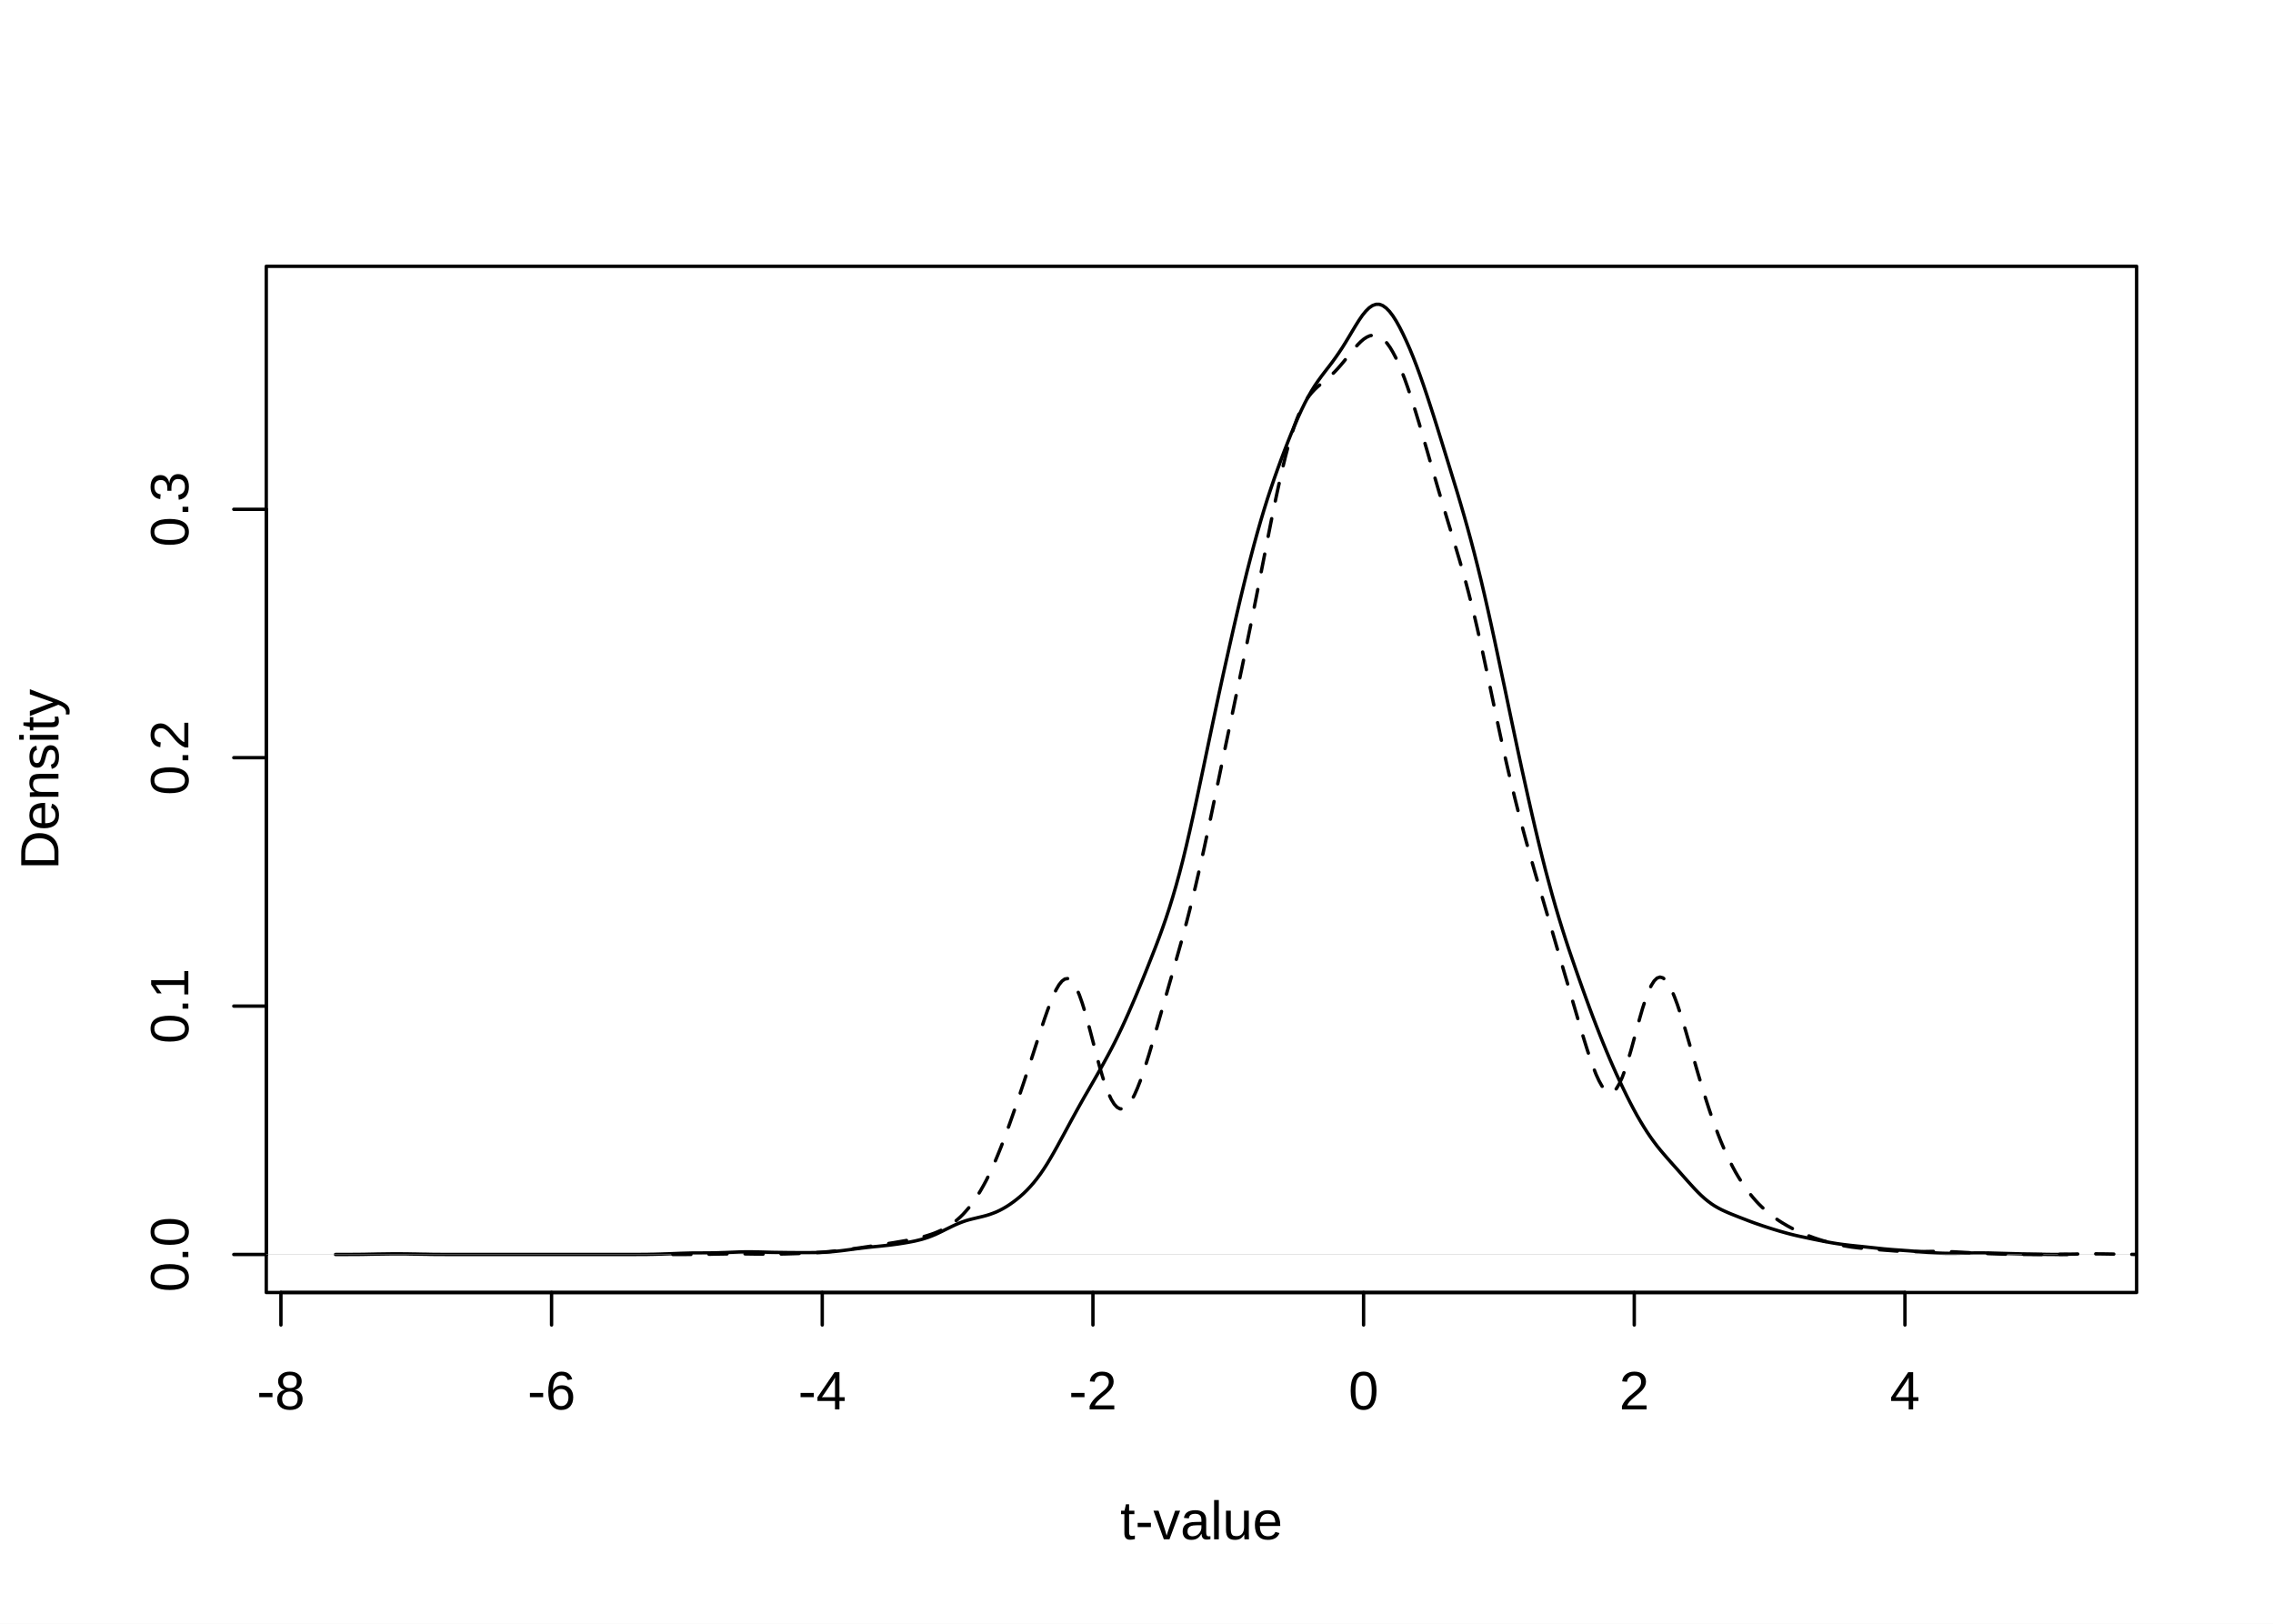
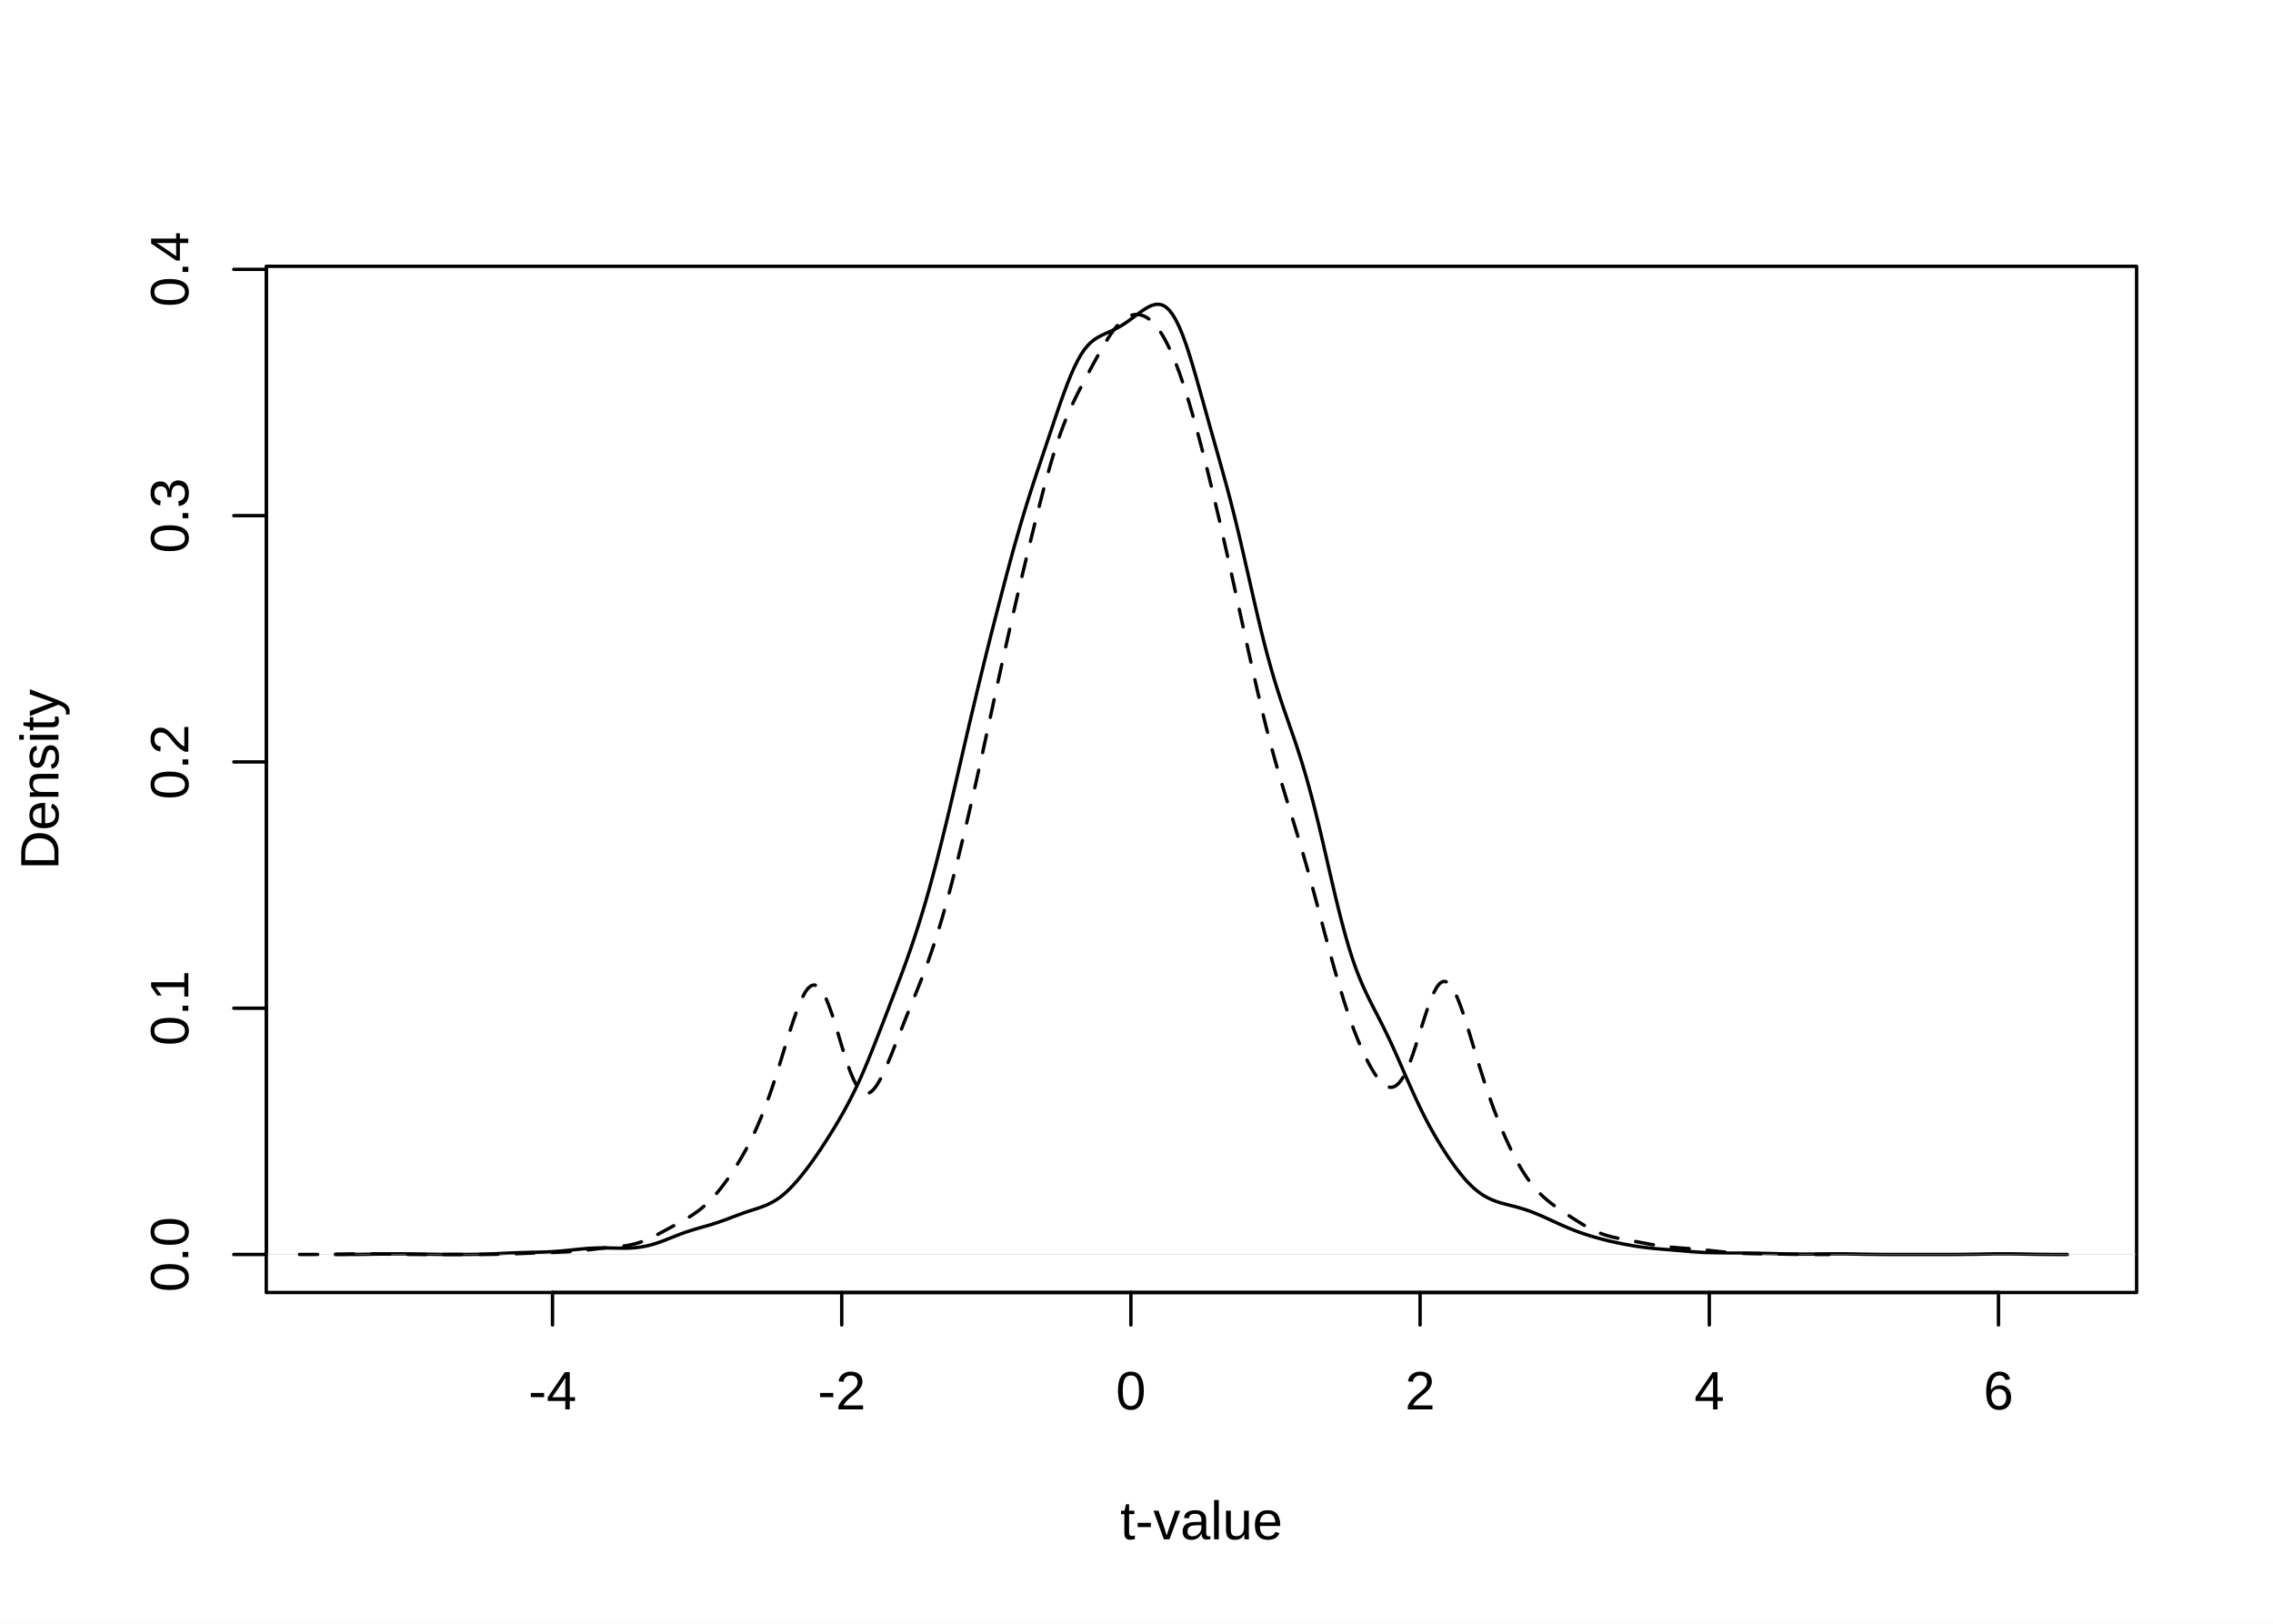
<svg xmlns="http://www.w3.org/2000/svg" viewBox="0 0 504.00 360.00">
  <defs>
    <style type="text/css">
    line, polyline, polygon, path, rect, circle {
      fill: none;
      stroke: #000000;
      stroke-linecap: round;
      stroke-linejoin: round;
      stroke-miterlimit: 10.00;
    }
  </style>
  </defs>
  <rect width="100%" height="100%" style="stroke: none; fill: #FFFFFF;" />
  <defs>
    <clipPath id="cpNTkuMDR8NDczLjc2fDI4Ni41Nnw1OS4wNA==">
      <rect x="59.04" y="59.04" width="414.72" height="227.52" />
    </clipPath>
  </defs>
-   <polyline points="74.40,278.13 75.15,278.13 75.90,278.13 76.65,278.13 77.41,278.12 78.16,278.12 78.91,278.11 79.66,278.11 80.41,278.10 81.16,278.09 81.91,278.07 82.67,278.06 83.42,278.04 84.17,278.03 84.92,278.02 85.67,278.01 86.42,278.00 87.17,277.99 87.93,277.99 88.68,277.99 89.43,278.00 90.18,278.00 90.93,278.02 91.68,278.03 92.44,278.04 93.19,278.06 93.94,278.07 94.69,278.08 95.44,278.10 96.19,278.11 96.94,278.11 97.70,278.12 98.45,278.12 99.20,278.13 99.95,278.13 100.70,278.13 101.45,278.13 102.20,278.13 102.96,278.13 103.71,278.13 104.46,278.13 105.21,278.13 105.96,278.13 106.71,278.13 107.46,278.13 108.22,278.13 108.97,278.13 109.72,278.13 110.47,278.13 111.22,278.13 111.97,278.13 112.72,278.13 113.48,278.13 114.23,278.13 114.98,278.13 115.73,278.13 116.48,278.13 117.23,278.13 117.99,278.13 118.74,278.13 119.49,278.13 120.24,278.13 120.99,278.13 121.74,278.13 122.49,278.13 123.25,278.13 124.00,278.13 124.75,278.13 125.50,278.13 126.25,278.13 127.00,278.13 127.75,278.13 128.51,278.13 129.26,278.13 130.01,278.13 130.76,278.13 131.51,278.13 132.26,278.13 133.01,278.13 133.77,278.13 134.52,278.13 135.27,278.13 136.02,278.13 136.77,278.13 137.52,278.13 138.27,278.13 139.03,278.13 139.78,278.13 140.53,278.13 141.28,278.12 142.03,278.12 142.78,278.11 143.54,278.11 144.29,278.09 145.04,278.08 145.79,278.06 146.54,278.04 147.29,278.01 148.04,277.99 148.80,277.96 149.55,277.93 150.30,277.90 151.05,277.87 151.80,277.85 152.55,277.83 153.30,277.81 154.06,277.80 154.81,277.80 155.56,277.80 156.31,277.79 157.06,277.79 157.81,277.78 158.56,277.77 159.32,277.75 160.07,277.72 160.82,277.70 161.57,277.67 162.32,277.64 163.07,277.61 163.82,277.58 164.58,277.56 165.33,277.55 166.08,277.55 166.83,277.55 167.58,277.57 168.33,277.58 169.08,277.60 169.84,277.62 170.59,277.64 171.34,277.66 172.09,277.67 172.84,277.68 173.59,277.69 174.35,277.70 175.10,277.71 175.85,277.71 176.60,277.72 177.35,277.72 178.10,277.72 178.85,277.72 179.61,277.72 180.36,277.71 181.11,277.70 181.86,277.68 182.61,277.64 183.36,277.60 184.11,277.55 184.87,277.48 185.62,277.40 186.37,277.32 187.12,277.23 187.87,277.13 188.62,277.03 189.37,276.93 190.13,276.83 190.88,276.74 191.63,276.65 192.38,276.56 193.13,276.48 193.88,276.40 194.63,276.33 195.39,276.25 196.14,276.17 196.89,276.09 197.64,276.00 198.39,275.90 199.14,275.80 199.90,275.68 200.65,275.56 201.40,275.43 202.15,275.29 202.90,275.14 203.65,274.96 204.40,274.77 205.16,274.54 205.91,274.29 206.66,274.00 207.41,273.69 208.16,273.34 208.91,272.98 209.66,272.60 210.42,272.23 211.17,271.86 211.92,271.51 212.67,271.19 213.42,270.90 214.17,270.64 214.92,270.42 215.68,270.23 216.43,270.05 217.18,269.87 217.93,269.69 218.68,269.49 219.43,269.26 220.18,268.99 220.94,268.69 221.69,268.34 222.44,267.94 223.19,267.50 223.94,267.01 224.69,266.48 225.45,265.90 226.20,265.28 226.95,264.61 227.70,263.88 228.45,263.08 229.20,262.22 229.95,261.28 230.71,260.26 231.46,259.16 232.21,257.99 232.96,256.74 233.71,255.44 234.46,254.10 235.21,252.72 235.97,251.33 236.72,249.94 237.47,248.55 238.22,247.18 238.97,245.82 239.72,244.48 240.47,243.15 241.23,241.85 241.98,240.54 242.73,239.24 243.48,237.93 244.23,236.60 244.98,235.24 245.73,233.86 246.49,232.43 247.24,230.96 247.99,229.44 248.74,227.87 249.49,226.24 250.24,224.56 250.99,222.83 251.75,221.06 252.50,219.26 253.25,217.43 254.00,215.58 254.75,213.70 255.50,211.80 256.26,209.86 257.01,207.88 257.76,205.82 258.51,203.67 259.26,201.39 260.01,198.97 260.76,196.40 261.52,193.65 262.27,190.74 263.02,187.65 263.77,184.42 264.52,181.05 265.27,177.59 266.02,174.05 266.78,170.46 267.53,166.87 268.28,163.29 269.03,159.73 269.78,156.20 270.53,152.72 271.28,149.27 272.04,145.87 272.79,142.52 273.54,139.21 274.29,135.95 275.04,132.76 275.79,129.64 276.54,126.60 277.30,123.65 278.05,120.80 278.80,118.07 279.55,115.45 280.30,112.95 281.05,110.55 281.81,108.26 282.56,106.06 283.31,103.95 284.06,101.90 284.81,99.91 285.56,97.98 286.31,96.10 287.07,94.29 287.82,92.56 288.57,90.92 289.32,89.38 290.07,87.96 290.82,86.65 291.57,85.45 292.33,84.35 293.08,83.32 293.83,82.34 294.58,81.37 295.33,80.39 296.08,79.36 296.83,78.28 297.59,77.14 298.34,75.94 299.09,74.70 299.84,73.44 300.59,72.19 301.34,71.00 302.09,69.91 302.85,68.98 303.60,68.24 304.35,67.73 305.10,67.47 305.85,67.47 306.60,67.75 307.35,68.29 308.11,69.06 308.86,70.05 309.61,71.23 310.36,72.58 311.11,74.07 311.86,75.68 312.62,77.40 313.37,79.23 314.12,81.17 314.87,83.21 315.62,85.35 316.37,87.57 317.12,89.86 317.88,92.21 318.63,94.59 319.38,97.00 320.13,99.43 320.88,101.86 321.63,104.30 322.38,106.75 323.14,109.23 323.89,111.76 324.64,114.34 325.39,117.00 326.14,119.75 326.89,122.60 327.64,125.56 328.40,128.65 329.15,131.84 329.90,135.14 330.65,138.52 331.40,141.98 332.15,145.50 332.90,149.05 333.66,152.62 334.41,156.21 335.16,159.78 335.91,163.33 336.66,166.86 337.41,170.34 338.17,173.77 338.92,177.14 339.67,180.45 340.42,183.68 341.17,186.82 341.92,189.87 342.67,192.83 343.43,195.67 344.18,198.42 344.93,201.05 345.68,203.58 346.43,206.01 347.18,208.36 347.93,210.64 348.69,212.86 349.44,215.04 350.19,217.18 350.94,219.29 351.69,221.37 352.44,223.42 353.19,225.43 353.95,227.41 354.70,229.33 355.45,231.21 356.20,233.03 356.95,234.81 357.70,236.53 358.45,238.21 359.21,239.84 359.96,241.42 360.71,242.96 361.46,244.45 362.21,245.88 362.96,247.26 363.72,248.57 364.47,249.81 365.22,250.99 365.97,252.10 366.72,253.14 367.47,254.13 368.22,255.06 368.98,255.95 369.73,256.82 370.48,257.67 371.23,258.51 371.98,259.35 372.73,260.20 373.48,261.05 374.24,261.90 374.99,262.73 375.74,263.55 376.49,264.33 377.24,265.06 377.99,265.74 378.74,266.35 379.50,266.91 380.25,267.40 381.00,267.83 381.75,268.22 382.50,268.57 383.25,268.90 384.00,269.21 384.76,269.51 385.51,269.81 386.26,270.10 387.01,270.39 387.76,270.68 388.51,270.96 389.26,271.23 390.02,271.49 390.77,271.75 391.52,272.00 392.27,272.24 393.02,272.48 393.77,272.71 394.53,272.94 395.28,273.15 396.03,273.36 396.78,273.56 397.53,273.75 398.28,273.93 399.03,274.10 399.79,274.26 400.54,274.42 401.29,274.58 402.04,274.74 402.79,274.89 403.54,275.04 404.29,275.19 405.05,275.33 405.80,275.47 406.55,275.60 407.30,275.72 408.05,275.83 408.80,275.93 409.55,276.02 410.31,276.11 411.06,276.19 411.81,276.27 412.56,276.34 413.31,276.42 414.06,276.50 414.81,276.58 415.57,276.66 416.32,276.74 417.07,276.82 417.82,276.90 418.57,276.96 419.32,277.03 420.08,277.09 420.83,277.14 421.58,277.19 422.33,277.25 423.08,277.30 423.83,277.36 424.58,277.42 425.34,277.48 426.09,277.55 426.84,277.61 427.59,277.68 428.34,277.73 429.09,277.78 429.84,277.82 430.60,277.85 431.35,277.87 432.10,277.88 432.85,277.88 433.60,277.87 434.35,277.86 435.10,277.84 435.86,277.83 436.61,277.81 437.36,277.80 438.11,277.79 438.86,277.79 439.61,277.79 440.36,277.80 441.12,277.81 441.87,277.83 442.62,277.85 443.37,277.87 444.12,277.89 444.87,277.91 445.63,277.93 446.38,277.95 447.13,277.97 447.88,277.99 448.63,278.02 449.38,278.04 450.13,278.05 450.89,278.07 451.64,278.08 452.39,278.10 453.14,278.10 453.89,278.11 454.64,278.12 455.39,278.12 456.15,278.13 456.90,278.13 457.65,278.13 458.40,278.13 " style="stroke-width: 0.75;" clip-path="url(#cpNTkuMDR8NDczLjc2fDI4Ni41Nnw1OS4wNA==)" />
+   <polyline points="74.40,278.13 75.15,278.13 75.90,278.13 76.65,278.13 77.41,278.12 78.16,278.12 78.91,278.11 79.66,278.11 80.41,278.10 81.16,278.09 81.91,278.08 82.67,278.06 83.42,278.05 84.17,278.04 84.92,278.02 85.67,278.01 86.42,278.00 87.17,277.99 87.93,277.99 88.68,277.99 89.43,277.99 90.18,277.99 90.93,278.00 91.68,278.02 92.44,278.03 93.19,278.04 93.94,278.06 94.69,278.07 95.44,278.08 96.19,278.09 96.94,278.10 97.70,278.11 98.45,278.12 99.20,278.12 99.95,278.12 100.70,278.13 101.45,278.13 102.20,278.12 102.96,278.12 103.71,278.12 104.46,278.11 105.21,278.10 105.96,278.09 106.71,278.07 107.46,278.05 108.22,278.03 108.97,278.00 109.72,277.97 110.47,277.93 111.22,277.90 111.97,277.86 112.72,277.83 113.48,277.79 114.23,277.76 114.98,277.73 115.73,277.71 116.48,277.69 117.23,277.67 117.99,277.65 118.74,277.64 119.49,277.62 120.24,277.60 120.99,277.57 121.74,277.54 122.49,277.50 123.25,277.45 124.00,277.39 124.75,277.33 125.50,277.26 126.25,277.18 127.00,277.10 127.75,277.02 128.51,276.95 129.26,276.88 130.01,276.81 130.76,276.76 131.51,276.72 132.26,276.69 133.01,276.68 133.77,276.67 134.52,276.68 135.27,276.69 136.02,276.71 136.77,276.72 137.52,276.73 138.27,276.74 139.03,276.73 139.78,276.70 140.53,276.65 141.28,276.58 142.03,276.48 142.78,276.36 143.54,276.20 144.29,276.01 145.04,275.80 145.79,275.56 146.54,275.30 147.29,275.02 148.04,274.72 148.80,274.42 149.55,274.12 150.30,273.83 151.05,273.54 151.80,273.27 152.55,273.02 153.30,272.77 154.06,272.55 154.81,272.32 155.56,272.11 156.31,271.90 157.06,271.68 157.81,271.46 158.56,271.22 159.32,270.97 160.07,270.71 160.82,270.44 161.57,270.16 162.32,269.87 163.07,269.59 163.82,269.31 164.58,269.03 165.33,268.77 166.08,268.52 166.83,268.28 167.58,268.04 168.33,267.79 169.08,267.52 169.84,267.22 170.59,266.88 171.34,266.49 172.09,266.04 172.84,265.53 173.59,264.95 174.35,264.29 175.10,263.57 175.85,262.79 176.60,261.96 177.35,261.08 178.10,260.15 178.85,259.18 179.61,258.17 180.36,257.13 181.11,256.05 181.86,254.95 182.61,253.81 183.36,252.65 184.11,251.46 184.87,250.24 185.62,248.99 186.37,247.71 187.12,246.39 187.87,245.01 188.62,243.58 189.37,242.08 190.13,240.51 190.88,238.87 191.63,237.14 192.38,235.35 193.13,233.51 193.88,231.63 194.63,229.71 195.39,227.77 196.14,225.83 196.89,223.88 197.64,221.92 198.39,219.97 199.14,217.99 199.90,215.99 200.65,213.96 201.40,211.86 202.15,209.70 202.90,207.46 203.65,205.14 204.40,202.72 205.16,200.20 205.91,197.58 206.66,194.86 207.41,192.04 208.16,189.13 208.91,186.14 209.66,183.07 210.42,179.94 211.17,176.76 211.92,173.55 212.67,170.31 213.42,167.06 214.17,163.82 214.92,160.59 215.68,157.40 216.43,154.24 217.18,151.12 217.93,148.04 218.68,145.00 219.43,142.00 220.18,139.03 220.94,136.09 221.69,133.18 222.44,130.30 223.19,127.45 223.94,124.65 224.69,121.90 225.45,119.22 226.20,116.62 226.95,114.09 227.70,111.64 228.45,109.26 229.20,106.94 229.95,104.66 230.71,102.41 231.46,100.17 232.21,97.94 232.96,95.70 233.71,93.46 234.46,91.25 235.21,89.07 235.97,86.97 236.72,84.97 237.47,83.11 238.22,81.41 238.97,79.90 239.72,78.58 240.47,77.47 241.23,76.56 241.98,75.83 242.73,75.24 243.48,74.77 244.23,74.37 244.98,74.01 245.73,73.68 246.49,73.34 247.24,72.97 247.99,72.58 248.74,72.14 249.49,71.66 250.24,71.14 250.99,70.59 251.75,70.03 252.50,69.46 253.25,68.92 254.00,68.43 254.75,68.00 255.50,67.68 256.26,67.49 257.01,67.47 257.76,67.64 258.51,68.07 259.26,68.76 260.01,69.74 260.76,71.01 261.52,72.56 262.27,74.39 263.02,76.46 263.77,78.75 264.52,81.21 265.27,83.79 266.02,86.46 266.78,89.15 267.53,91.85 268.28,94.54 269.03,97.20 269.78,99.86 270.53,102.52 271.28,105.21 272.04,107.97 272.79,110.80 273.54,113.74 274.29,116.78 275.04,119.93 275.79,123.17 276.54,126.47 277.30,129.78 278.05,133.08 278.80,136.32 279.55,139.46 280.30,142.49 281.05,145.36 281.81,148.09 282.56,150.66 283.31,153.08 284.06,155.38 284.81,157.59 285.56,159.75 286.31,161.91 287.07,164.10 287.82,166.36 288.57,168.71 289.32,171.19 290.07,173.81 290.82,176.58 291.57,179.49 292.33,182.55 293.08,185.71 293.83,188.94 294.58,192.20 295.33,195.44 296.08,198.63 296.83,201.72 297.59,204.67 298.34,207.45 299.09,210.04 299.84,212.42 300.59,214.58 301.34,216.54 302.09,218.33 302.85,219.99 303.60,221.55 304.35,223.04 305.10,224.49 305.85,225.95 306.60,227.43 307.35,228.95 308.11,230.52 308.86,232.15 309.61,233.82 310.36,235.52 311.11,237.24 311.86,238.96 312.62,240.66 313.37,242.34 314.12,243.97 314.87,245.55 315.62,247.07 316.37,248.54 317.12,249.94 317.88,251.29 318.63,252.58 319.38,253.82 320.13,255.02 320.88,256.17 321.63,257.27 322.38,258.33 323.14,259.34 323.89,260.30 324.64,261.20 325.39,262.04 326.14,262.80 326.89,263.50 327.64,264.12 328.40,264.68 329.15,265.16 329.90,265.57 330.65,265.93 331.40,266.23 332.15,266.50 332.90,266.73 333.66,266.93 334.41,267.13 335.16,267.32 335.91,267.51 336.66,267.72 337.41,267.94 338.17,268.17 338.92,268.43 339.67,268.70 340.42,269.00 341.17,269.31 341.92,269.63 342.67,269.97 343.43,270.31 344.18,270.66 344.93,271.00 345.68,271.35 346.43,271.68 347.18,272.01 347.93,272.33 348.69,272.63 349.44,272.92 350.19,273.20 350.94,273.46 351.69,273.71 352.44,273.95 353.19,274.18 353.95,274.39 354.70,274.60 355.45,274.80 356.20,274.99 356.95,275.17 357.70,275.34 358.45,275.50 359.21,275.66 359.96,275.81 360.71,275.95 361.46,276.08 362.21,276.21 362.96,276.33 363.72,276.44 364.47,276.54 365.22,276.63 365.97,276.72 366.72,276.80 367.47,276.87 368.22,276.93 368.98,276.99 369.73,277.05 370.48,277.11 371.23,277.17 371.98,277.23 372.73,277.30 373.48,277.36 374.24,277.43 374.99,277.49 375.74,277.55 376.49,277.60 377.24,277.65 377.99,277.70 378.74,277.73 379.50,277.76 380.25,277.78 381.00,277.80 381.75,277.81 382.50,277.82 383.25,277.83 384.00,277.83 384.76,277.83 385.51,277.83 386.26,277.84 387.01,277.84 387.76,277.84 388.51,277.85 389.26,277.86 390.02,277.87 390.77,277.88 391.52,277.90 392.27,277.91 393.02,277.93 393.77,277.95 394.53,277.97 395.28,277.99 396.03,278.01 396.78,278.03 397.53,278.04 398.28,278.05 399.03,278.05 399.79,278.05 400.54,278.05 401.29,278.05 402.04,278.04 402.79,278.03 403.54,278.02 404.29,278.01 405.05,278.00 405.80,277.99 406.55,277.99 407.30,277.99 408.05,277.99 408.80,277.99 409.55,278.00 410.31,278.02 411.06,278.03 411.81,278.04 412.56,278.06 413.31,278.07 414.06,278.08 414.81,278.09 415.57,278.10 416.32,278.11 417.07,278.12 417.82,278.12 418.57,278.13 419.32,278.13 420.08,278.13 420.83,278.13 421.58,278.13 422.33,278.13 423.08,278.13 423.83,278.13 424.58,278.13 425.34,278.13 426.09,278.13 426.84,278.13 427.59,278.13 428.34,278.13 429.09,278.13 429.84,278.13 430.60,278.13 431.35,278.13 432.10,278.13 432.85,278.13 433.60,278.12 434.35,278.12 435.10,278.11 435.86,278.10 436.61,278.09 437.36,278.08 438.11,278.07 438.86,278.06 439.61,278.04 440.36,278.03 441.12,278.02 441.87,278.00 442.62,277.99 443.37,277.99 444.12,277.99 444.87,277.99 445.63,277.99 446.38,278.00 447.13,278.01 447.88,278.02 448.63,278.04 449.38,278.05 450.13,278.06 450.89,278.08 451.64,278.09 452.39,278.10 453.14,278.11 453.89,278.11 454.64,278.12 455.39,278.12 456.15,278.13 456.90,278.13 457.65,278.13 458.40,278.13 " style="stroke-width: 0.75;" clip-path="url(#cpNTkuMDR8NDczLjc2fDI4Ni41Nnw1OS4wNA==)" />
  <defs>
    <clipPath id="cpMC4wMHw1MDQuMDB8MzYwLjAwfDAuMDA=">
      <rect x="0.00" y="0.00" width="504.00" height="360.00" />
    </clipPath>
  </defs>
-   <line x1="62.29" y1="286.56" x2="422.39" y2="286.56" style="stroke-width: 0.75;" clip-path="url(#cpMC4wMHw1MDQuMDB8MzYwLjAwfDAuMDA=)" />
-   <line x1="62.29" y1="286.56" x2="62.29" y2="293.76" style="stroke-width: 0.75;" clip-path="url(#cpMC4wMHw1MDQuMDB8MzYwLjAwfDAuMDA=)" />
-   <line x1="122.30" y1="286.56" x2="122.30" y2="293.76" style="stroke-width: 0.75;" clip-path="url(#cpMC4wMHw1MDQuMDB8MzYwLjAwfDAuMDA=)" />
-   <line x1="182.32" y1="286.56" x2="182.32" y2="293.76" style="stroke-width: 0.75;" clip-path="url(#cpMC4wMHw1MDQuMDB8MzYwLjAwfDAuMDA=)" />
-   <line x1="242.34" y1="286.56" x2="242.34" y2="293.76" style="stroke-width: 0.75;" clip-path="url(#cpMC4wMHw1MDQuMDB8MzYwLjAwfDAuMDA=)" />
-   <line x1="302.35" y1="286.56" x2="302.35" y2="293.76" style="stroke-width: 0.75;" clip-path="url(#cpMC4wMHw1MDQuMDB8MzYwLjAwfDAuMDA=)" />
-   <line x1="362.37" y1="286.56" x2="362.37" y2="293.76" style="stroke-width: 0.75;" clip-path="url(#cpMC4wMHw1MDQuMDB8MzYwLjAwfDAuMDA=)" />
-   <line x1="422.39" y1="286.56" x2="422.39" y2="293.76" style="stroke-width: 0.75;" clip-path="url(#cpMC4wMHw1MDQuMDB8MzYwLjAwfDAuMDA=)" />
+   <line x1="122.51" y1="286.56" x2="443.13" y2="286.56" style="stroke-width: 0.75;" clip-path="url(#cpMC4wMHw1MDQuMDB8MzYwLjAwfDAuMDA=)" />
+   <line x1="122.51" y1="286.56" x2="122.51" y2="293.76" style="stroke-width: 0.75;" clip-path="url(#cpMC4wMHw1MDQuMDB8MzYwLjAwfDAuMDA=)" />
+   <line x1="186.64" y1="286.56" x2="186.64" y2="293.76" style="stroke-width: 0.75;" clip-path="url(#cpMC4wMHw1MDQuMDB8MzYwLjAwfDAuMDA=)" />
+   <line x1="250.76" y1="286.56" x2="250.76" y2="293.76" style="stroke-width: 0.75;" clip-path="url(#cpMC4wMHw1MDQuMDB8MzYwLjAwfDAuMDA=)" />
+   <line x1="314.88" y1="286.56" x2="314.88" y2="293.76" style="stroke-width: 0.75;" clip-path="url(#cpMC4wMHw1MDQuMDB8MzYwLjAwfDAuMDA=)" />
+   <line x1="379.01" y1="286.56" x2="379.01" y2="293.76" style="stroke-width: 0.75;" clip-path="url(#cpMC4wMHw1MDQuMDB8MzYwLjAwfDAuMDA=)" />
+   <line x1="443.13" y1="286.56" x2="443.13" y2="293.76" style="stroke-width: 0.75;" clip-path="url(#cpMC4wMHw1MDQuMDB8MzYwLjAwfDAuMDA=)" />
  <g clip-path="url(#cpMC4wMHw1MDQuMDB8MzYwLjAwfDAuMDA=)">
-     <text x="56.95" y="312.48" style="font-size: 12.00px; font-family: Arial;" textLength="10.67px" lengthAdjust="spacingAndGlyphs">-8</text>
+     <text x="117.18" y="312.48" style="font-size: 12.00px; font-family: Arial;" textLength="10.67px" lengthAdjust="spacingAndGlyphs">-4</text>
  </g>
  <g clip-path="url(#cpMC4wMHw1MDQuMDB8MzYwLjAwfDAuMDA=)">
-     <text x="116.97" y="312.48" style="font-size: 12.00px; font-family: Arial;" textLength="10.67px" lengthAdjust="spacingAndGlyphs">-6</text>
+     <text x="181.30" y="312.48" style="font-size: 12.00px; font-family: Arial;" textLength="10.67px" lengthAdjust="spacingAndGlyphs">-2</text>
  </g>
  <g clip-path="url(#cpMC4wMHw1MDQuMDB8MzYwLjAwfDAuMDA=)">
-     <text x="176.98" y="312.48" style="font-size: 12.00px; font-family: Arial;" textLength="10.67px" lengthAdjust="spacingAndGlyphs">-4</text>
+     <text x="247.42" y="312.48" style="font-size: 12.00px; font-family: Arial;" textLength="6.67px" lengthAdjust="spacingAndGlyphs">0</text>
  </g>
  <g clip-path="url(#cpMC4wMHw1MDQuMDB8MzYwLjAwfDAuMDA=)">
-     <text x="237.00" y="312.48" style="font-size: 12.00px; font-family: Arial;" textLength="10.67px" lengthAdjust="spacingAndGlyphs">-2</text>
+     <text x="311.55" y="312.48" style="font-size: 12.00px; font-family: Arial;" textLength="6.67px" lengthAdjust="spacingAndGlyphs">2</text>
  </g>
  <g clip-path="url(#cpMC4wMHw1MDQuMDB8MzYwLjAwfDAuMDA=)">
-     <text x="299.02" y="312.48" style="font-size: 12.00px; font-family: Arial;" textLength="6.67px" lengthAdjust="spacingAndGlyphs">0</text>
+     <text x="375.67" y="312.48" style="font-size: 12.00px; font-family: Arial;" textLength="6.67px" lengthAdjust="spacingAndGlyphs">4</text>
  </g>
  <g clip-path="url(#cpMC4wMHw1MDQuMDB8MzYwLjAwfDAuMDA=)">
-     <text x="359.03" y="312.48" style="font-size: 12.00px; font-family: Arial;" textLength="6.67px" lengthAdjust="spacingAndGlyphs">2</text>
+     <text x="439.79" y="312.48" style="font-size: 12.00px; font-family: Arial;" textLength="6.67px" lengthAdjust="spacingAndGlyphs">6</text>
  </g>
-   <g clip-path="url(#cpMC4wMHw1MDQuMDB8MzYwLjAwfDAuMDA=)">
-     <text x="419.05" y="312.48" style="font-size: 12.00px; font-family: Arial;" textLength="6.67px" lengthAdjust="spacingAndGlyphs">4</text>
-   </g>
-   <line x1="59.04" y1="278.13" x2="59.04" y2="112.92" style="stroke-width: 0.75;" clip-path="url(#cpMC4wMHw1MDQuMDB8MzYwLjAwfDAuMDA=)" />
+   <line x1="59.04" y1="278.13" x2="59.04" y2="59.72" style="stroke-width: 0.75;" clip-path="url(#cpMC4wMHw1MDQuMDB8MzYwLjAwfDAuMDA=)" />
  <line x1="59.04" y1="278.13" x2="51.84" y2="278.13" style="stroke-width: 0.75;" clip-path="url(#cpMC4wMHw1MDQuMDB8MzYwLjAwfDAuMDA=)" />
-   <line x1="59.04" y1="223.06" x2="51.84" y2="223.06" style="stroke-width: 0.75;" clip-path="url(#cpMC4wMHw1MDQuMDB8MzYwLjAwfDAuMDA=)" />
-   <line x1="59.04" y1="167.99" x2="51.84" y2="167.99" style="stroke-width: 0.75;" clip-path="url(#cpMC4wMHw1MDQuMDB8MzYwLjAwfDAuMDA=)" />
-   <line x1="59.04" y1="112.92" x2="51.84" y2="112.92" style="stroke-width: 0.75;" clip-path="url(#cpMC4wMHw1MDQuMDB8MzYwLjAwfDAuMDA=)" />
+   <line x1="59.04" y1="223.53" x2="51.84" y2="223.53" style="stroke-width: 0.75;" clip-path="url(#cpMC4wMHw1MDQuMDB8MzYwLjAwfDAuMDA=)" />
+   <line x1="59.04" y1="168.93" x2="51.84" y2="168.93" style="stroke-width: 0.75;" clip-path="url(#cpMC4wMHw1MDQuMDB8MzYwLjAwfDAuMDA=)" />
+   <line x1="59.04" y1="114.32" x2="51.84" y2="114.32" style="stroke-width: 0.75;" clip-path="url(#cpMC4wMHw1MDQuMDB8MzYwLjAwfDAuMDA=)" />
+   <line x1="59.04" y1="59.72" x2="51.84" y2="59.72" style="stroke-width: 0.75;" clip-path="url(#cpMC4wMHw1MDQuMDB8MzYwLjAwfDAuMDA=)" />
  <g clip-path="url(#cpMC4wMHw1MDQuMDB8MzYwLjAwfDAuMDA=)">
    <text transform="translate(41.76,286.47) rotate(-90)" style="font-size: 12.00px; font-family: Arial;" textLength="16.68px" lengthAdjust="spacingAndGlyphs">0.0</text>
  </g>
  <g clip-path="url(#cpMC4wMHw1MDQuMDB8MzYwLjAwfDAuMDA=)">
-     <text transform="translate(41.76,231.40) rotate(-90)" style="font-size: 12.00px; font-family: Arial;" textLength="16.68px" lengthAdjust="spacingAndGlyphs">0.1</text>
+     <text transform="translate(41.76,231.87) rotate(-90)" style="font-size: 12.00px; font-family: Arial;" textLength="16.68px" lengthAdjust="spacingAndGlyphs">0.1</text>
  </g>
  <g clip-path="url(#cpMC4wMHw1MDQuMDB8MzYwLjAwfDAuMDA=)">
-     <text transform="translate(41.76,176.33) rotate(-90)" style="font-size: 12.00px; font-family: Arial;" textLength="16.68px" lengthAdjust="spacingAndGlyphs">0.2</text>
+     <text transform="translate(41.76,177.27) rotate(-90)" style="font-size: 12.00px; font-family: Arial;" textLength="16.68px" lengthAdjust="spacingAndGlyphs">0.2</text>
  </g>
  <g clip-path="url(#cpMC4wMHw1MDQuMDB8MzYwLjAwfDAuMDA=)">
-     <text transform="translate(41.76,121.26) rotate(-90)" style="font-size: 12.00px; font-family: Arial;" textLength="16.68px" lengthAdjust="spacingAndGlyphs">0.3</text>
+     <text transform="translate(41.76,122.66) rotate(-90)" style="font-size: 12.00px; font-family: Arial;" textLength="16.68px" lengthAdjust="spacingAndGlyphs">0.3</text>
+   </g>
+   <g clip-path="url(#cpMC4wMHw1MDQuMDB8MzYwLjAwfDAuMDA=)">
+     <text transform="translate(41.76,68.06) rotate(-90)" style="font-size: 12.00px; font-family: Arial;" textLength="16.68px" lengthAdjust="spacingAndGlyphs">0.4</text>
  </g>
  <polyline points="59.04,286.56 473.76,286.56 473.76,59.04 59.04,59.04 59.04,286.56 " style="stroke-width: 0.75;" clip-path="url(#cpMC4wMHw1MDQuMDB8MzYwLjAwfDAuMDA=)" />
  <g clip-path="url(#cpMC4wMHw1MDQuMDB8MzYwLjAwfDAuMDA=)">
    <text x="248.39" y="341.28" style="font-size: 12.00px; font-family: Arial;" textLength="36.02px" lengthAdjust="spacingAndGlyphs">t-value</text>
  </g>
  <g clip-path="url(#cpMC4wMHw1MDQuMDB8MzYwLjAwfDAuMDA=)">
    <text transform="translate(12.96,192.81) rotate(-90)" style="font-size: 12.00px; font-family: Arial;" textLength="40.01px" lengthAdjust="spacingAndGlyphs">Density</text>
  </g>
  <defs>
    <clipPath id="cpNTkuMDR8NDczLjc2fDI4Ni41Nnw1OS4wNA==">
      <rect x="59.04" y="59.04" width="414.72" height="227.52" />
    </clipPath>
  </defs>
  <line x1="59.04" y1="278.13" x2="473.76" y2="278.13" style="stroke-width: 0.075; stroke: #BEBEBE;" clip-path="url(#cpNTkuMDR8NDczLjc2fDI4Ni41Nnw1OS4wNA==)" />
-   <polyline points="149.20,278.13 149.85,278.13 150.49,278.13 151.14,278.13 151.78,278.13 152.42,278.12 153.07,278.12 153.71,278.12 154.35,278.11 155.00,278.10 155.64,278.10 156.29,278.09 156.93,278.08 157.57,278.07 158.22,278.05 158.86,278.04 159.50,278.03 160.15,278.02 160.79,278.01 161.44,278.00 162.08,278.00 162.72,277.99 163.37,277.99 164.01,277.99 164.65,278.00 165.30,278.00 165.94,278.01 166.59,278.02 167.23,278.03 167.87,278.03 168.52,278.04 169.16,278.05 169.80,278.05 170.45,278.05 171.09,278.05 171.74,278.04 172.38,278.04 173.02,278.03 173.67,278.01 174.31,278.00 174.95,277.98 175.60,277.96 176.24,277.94 176.88,277.92 177.53,277.89 178.17,277.87 178.82,277.84 179.46,277.81 180.10,277.77 180.75,277.73 181.39,277.69 182.03,277.65 182.68,277.60 183.32,277.54 183.97,277.48 184.61,277.42 185.25,277.35 185.90,277.28 186.54,277.20 187.18,277.12 187.83,277.04 188.47,276.96 189.12,276.87 189.76,276.78 190.40,276.69 191.05,276.60 191.69,276.50 192.33,276.41 192.98,276.31 193.62,276.22 194.27,276.12 194.91,276.02 195.55,275.92 196.20,275.82 196.84,275.72 197.48,275.62 198.13,275.52 198.77,275.41 199.42,275.30 200.06,275.19 200.70,275.08 201.35,274.96 201.99,274.83 202.63,274.70 203.28,274.55 203.92,274.40 204.57,274.24 205.21,274.06 205.85,273.86 206.50,273.65 207.14,273.42 207.78,273.16 208.43,272.88 209.07,272.57 209.72,272.22 210.36,271.83 211.00,271.40 211.65,270.92 212.29,270.40 212.93,269.82 213.58,269.18 214.22,268.47 214.87,267.71 215.51,266.87 216.15,265.97 216.80,265.00 217.44,263.95 218.08,262.82 218.73,261.62 219.37,260.32 220.02,258.94 220.66,257.48 221.30,255.94 221.95,254.33 222.59,252.65 223.23,250.92 223.88,249.13 224.52,247.31 225.17,245.45 225.81,243.56 226.45,241.64 227.10,239.71 227.74,237.75 228.38,235.78 229.03,233.79 229.67,231.80 230.32,229.81 230.96,227.84 231.60,225.92 232.25,224.07 232.89,222.35 233.53,220.79 234.18,219.43 234.82,218.33 235.47,217.53 236.11,217.06 236.75,216.96 237.40,217.26 238.04,217.95 238.68,219.09 239.33,220.59 239.97,222.41 240.62,224.50 241.26,226.79 241.90,229.21 242.55,231.70 243.19,234.16 243.83,236.53 244.48,238.74 245.12,240.69 245.77,242.38 246.41,243.75 247.05,244.79 247.70,245.49 248.34,245.84 248.98,245.85 249.63,245.52 250.27,244.89 250.92,243.94 251.56,242.72 252.20,241.27 252.85,239.61 253.49,237.79 254.13,235.83 254.78,233.76 255.42,231.61 256.07,229.41 256.71,227.17 257.35,224.92 258.00,222.67 258.64,220.42 259.28,218.17 259.93,215.92 260.57,213.66 261.21,211.38 261.86,209.07 262.50,206.71 263.15,204.28 263.79,201.78 264.43,199.19 265.08,196.52 265.72,193.76 266.36,190.93 267.01,188.01 267.65,185.03 268.30,182.00 268.94,178.93 269.58,175.84 270.23,172.73 270.87,169.62 271.51,166.52 272.16,163.43 272.80,160.35 273.45,157.28 274.09,154.21 274.73,151.14 275.38,148.06 276.02,144.95 276.66,141.81 277.31,138.64 277.95,135.43 278.60,132.18 279.24,128.91 279.88,125.62 280.53,122.33 281.17,119.05 281.81,115.81 282.46,112.63 283.10,109.56 283.75,106.61 284.39,103.81 285.03,101.19 285.68,98.76 286.32,96.55 286.96,94.56 287.61,92.79 288.25,91.25 288.90,89.94 289.54,88.83 290.18,87.89 290.83,87.09 291.47,86.40 292.11,85.79 292.76,85.24 293.40,84.71 294.05,84.18 294.69,83.63 295.33,83.04 295.98,82.40 296.62,81.72 297.26,80.99 297.91,80.22 298.55,79.43 299.20,78.62 299.84,77.83 300.48,77.06 301.13,76.35 301.77,75.71 302.41,75.17 303.06,74.75 303.70,74.46 304.35,74.32 304.99,74.33 305.63,74.51 306.28,74.86 306.92,75.39 307.56,76.11 308.21,77.01 308.85,78.09 309.50,79.32 310.14,80.72 310.78,82.25 311.43,83.92 312.07,85.71 312.71,87.60 313.36,89.59 314.00,91.66 314.65,93.79 315.29,95.97 315.93,98.18 316.58,100.41 317.22,102.64 317.86,104.87 318.51,107.09 319.15,109.28 319.80,111.45 320.44,113.60 321.08,115.73 321.73,117.85 322.37,119.97 323.01,122.11 323.66,124.29 324.30,126.52 324.95,128.83 325.59,131.24 326.23,133.74 326.88,136.37 327.52,139.10 328.16,141.94 328.81,144.86 329.45,147.85 330.10,150.88 330.74,153.94 331.38,157.00 332.03,160.04 332.67,163.04 333.31,165.97 333.96,168.83 334.60,171.61 335.25,174.31 335.89,176.93 336.53,179.48 337.18,181.96 337.82,184.37 338.46,186.72 339.11,189.03 339.75,191.30 340.39,193.54 341.04,195.76 341.68,197.97 342.33,200.18 342.97,202.37 343.61,204.57 344.26,206.76 344.90,208.95 345.54,211.15 346.19,213.34 346.83,215.54 347.48,217.73 348.12,219.93 348.76,222.13 349.41,224.33 350.05,226.51 350.69,228.68 351.34,230.80 351.98,232.84 352.63,234.79 353.27,236.59 353.91,238.22 354.56,239.63 355.20,240.78 355.84,241.63 356.49,242.14 357.13,242.28 357.78,242.04 358.42,241.35 359.06,240.28 359.71,238.85 360.35,237.10 360.99,235.08 361.64,232.87 362.28,230.53 362.93,228.14 363.57,225.80 364.21,223.57 364.86,221.58 365.50,219.87 366.14,218.49 366.79,217.47 367.43,216.85 368.08,216.63 368.72,216.80 369.36,217.35 370.01,218.25 370.65,219.49 371.29,221.01 371.94,222.75 372.58,224.68 373.23,226.73 373.87,228.88 374.51,231.09 375.16,233.33 375.80,235.57 376.44,237.79 377.09,239.96 377.73,242.07 378.38,244.11 379.02,246.08 379.66,247.96 380.31,249.75 380.95,251.46 381.59,253.08 382.24,254.61 382.88,256.05 383.53,257.40 384.17,258.66 384.81,259.84 385.46,260.94 386.10,261.97 386.74,262.94 387.39,263.84 388.03,264.69 388.68,265.48 389.32,266.22 389.96,266.91 390.61,267.55 391.25,268.15 391.89,268.72 392.54,269.25 393.18,269.74 393.83,270.21 394.47,270.65 395.11,271.06 395.76,271.45 396.40,271.82 397.04,272.17 397.69,272.51 398.33,272.82 398.98,273.12 399.62,273.41 400.26,273.68 400.91,273.94 401.55,274.18 402.19,274.42 402.84,274.64 403.48,274.85 404.13,275.05 404.77,275.23 405.41,275.41 406.06,275.58 406.70,275.74 407.34,275.89 407.99,276.03 408.63,276.16 409.28,276.27 409.92,276.38 410.56,276.48 411.21,276.56 411.85,276.64 412.49,276.71 413.14,276.78 413.78,276.84 414.43,276.89 415.07,276.95 415.71,277.00 416.36,277.05 417.00,277.10 417.64,277.15 418.29,277.20 418.93,277.25 419.58,277.30 420.22,277.35 420.86,277.39 421.51,277.42 422.15,277.45 422.79,277.47 423.44,277.49 424.08,277.49 424.72,277.50 425.37,277.49 426.01,277.49 426.66,277.48 427.30,277.47 427.94,277.46 428.59,277.45 429.23,277.45 429.87,277.46 430.52,277.46 431.16,277.48 431.81,277.49 432.45,277.52 433.09,277.54 433.74,277.57 434.38,277.61 435.02,277.64 435.67,277.68 436.31,277.71 436.96,277.75 437.60,277.78 438.24,277.81 438.89,277.85 439.53,277.88 440.17,277.90 440.82,277.93 441.46,277.96 442.11,277.98 442.75,278.00 443.39,278.02 444.04,278.04 444.68,278.06 445.32,278.07 445.97,278.08 446.61,278.09 447.26,278.10 447.90,278.11 448.54,278.11 449.19,278.12 449.83,278.12 450.47,278.12 451.12,278.13 451.76,278.13 452.41,278.12 453.05,278.12 453.69,278.12 454.34,278.12 454.98,278.11 455.62,278.11 456.27,278.10 456.91,278.09 457.56,278.08 458.20,278.07 458.84,278.06 459.49,278.05 460.13,278.04 460.77,278.02 461.42,278.01 462.06,278.01 462.71,278.00 463.35,277.99 463.99,277.99 464.64,277.99 465.28,278.00 465.92,278.00 466.57,278.01 467.21,278.02 467.86,278.03 468.50,278.04 469.14,278.05 469.79,278.07 470.43,278.08 471.07,278.09 471.72,278.10 472.36,278.10 473.01,278.11 473.65,278.12 474.29,278.12 474.94,278.12 475.58,278.13 476.22,278.13 476.87,278.13 477.51,278.13 478.16,278.13 " style="stroke-width: 0.75; stroke-dasharray: 4.00,4.00;" clip-path="url(#cpNTkuMDR8NDczLjc2fDI4Ni41Nnw1OS4wNA==)" />
+   <polyline points="66.42,278.13 67.08,278.13 67.75,278.13 68.41,278.13 69.07,278.13 69.74,278.12 70.40,278.12 71.07,278.12 71.73,278.11 72.39,278.10 73.06,278.10 73.72,278.09 74.38,278.08 75.05,278.07 75.71,278.06 76.38,278.05 77.04,278.03 77.70,278.02 78.37,278.01 79.03,278.01 79.69,278.00 80.36,277.99 81.02,277.99 81.68,277.99 82.35,278.00 83.01,278.00 83.68,278.01 84.34,278.02 85.00,278.03 85.67,278.04 86.33,278.05 86.99,278.06 87.66,278.07 88.32,278.08 88.98,278.09 89.65,278.10 90.31,278.11 90.98,278.11 91.64,278.12 92.30,278.12 92.97,278.13 93.63,278.13 94.29,278.13 94.96,278.13 95.62,278.13 96.29,278.13 96.95,278.13 97.61,278.13 98.28,278.13 98.94,278.13 99.60,278.13 100.27,278.13 100.93,278.13 101.59,278.13 102.26,278.13 102.92,278.13 103.59,278.13 104.25,278.13 104.91,278.13 105.58,278.13 106.24,278.12 106.90,278.12 107.57,278.11 108.23,278.11 108.89,278.10 109.56,278.09 110.22,278.08 110.89,278.06 111.55,278.05 112.21,278.03 112.88,278.01 113.54,277.99 114.20,277.97 114.87,277.94 115.53,277.92 116.20,277.89 116.86,277.86 117.52,277.84 118.19,277.81 118.85,277.79 119.51,277.77 120.18,277.74 120.84,277.72 121.50,277.70 122.17,277.68 122.83,277.66 123.50,277.64 124.16,277.61 124.82,277.58 125.49,277.55 126.15,277.51 126.81,277.47 127.48,277.42 128.14,277.36 128.80,277.29 129.47,277.22 130.13,277.15 130.80,277.07 131.46,276.99 132.12,276.91 132.79,276.83 133.45,276.75 134.11,276.68 134.78,276.62 135.44,276.55 136.11,276.49 136.77,276.43 137.43,276.36 138.10,276.28 138.76,276.19 139.42,276.08 140.09,275.94 140.75,275.78 141.41,275.59 142.08,275.37 142.74,275.13 143.41,274.85 144.07,274.56 144.73,274.24 145.40,273.91 146.06,273.56 146.72,273.21 147.39,272.85 148.05,272.49 148.71,272.13 149.38,271.77 150.04,271.41 150.71,271.05 151.37,270.68 152.03,270.30 152.70,269.90 153.36,269.49 154.02,269.04 154.69,268.57 155.35,268.06 156.01,267.51 156.68,266.91 157.34,266.27 158.01,265.58 158.67,264.85 159.33,264.07 160.00,263.23 160.66,262.35 161.32,261.44 161.99,260.48 162.65,259.47 163.32,258.43 163.98,257.35 164.64,256.22 165.31,255.04 165.97,253.80 166.63,252.49 167.30,251.10 167.96,249.64 168.62,248.08 169.29,246.44 169.95,244.69 170.62,242.86 171.28,240.93 171.94,238.92 172.61,236.83 173.27,234.69 173.93,232.52 174.60,230.37 175.26,228.26 175.92,226.24 176.59,224.35 177.25,222.63 177.92,221.14 178.58,219.91 179.24,219.04 179.91,218.52 180.57,218.37 181.23,218.61 181.90,219.23 182.56,220.22 183.23,221.55 183.89,223.19 184.55,225.07 185.22,227.15 185.88,229.34 186.54,231.55 187.21,233.70 187.87,235.74 188.53,237.59 189.20,239.20 189.86,240.52 190.53,241.52 191.19,242.19 191.85,242.48 192.52,242.42 193.18,242.04 193.84,241.38 194.51,240.46 195.17,239.33 195.83,238.01 196.50,236.55 197.16,234.99 197.83,233.36 198.49,231.68 199.15,230.00 199.82,228.32 200.48,226.64 201.14,224.99 201.81,223.35 202.47,221.71 203.14,220.07 203.80,218.41 204.46,216.72 205.13,214.97 205.79,213.16 206.45,211.27 207.12,209.30 207.78,207.24 208.44,205.08 209.11,202.84 209.77,200.50 210.44,198.08 211.10,195.57 211.76,193.00 212.43,190.36 213.09,187.66 213.75,184.92 214.42,182.12 215.08,179.28 215.74,176.40 216.41,173.47 217.07,170.51 217.74,167.50 218.40,164.48 219.06,161.43 219.73,158.36 220.39,155.30 221.05,152.24 221.72,149.19 222.38,146.17 223.05,143.18 223.71,140.24 224.37,137.33 225.04,134.46 225.70,131.62 226.36,128.81 227.03,126.04 227.69,123.28 228.35,120.55 229.02,117.85 229.68,115.17 230.35,112.55 231.01,109.97 231.67,107.47 232.34,105.06 233.00,102.74 233.66,100.54 234.33,98.46 234.99,96.51 235.65,94.69 236.32,92.99 236.98,91.42 237.65,89.94 238.31,88.54 238.97,87.20 239.64,85.90 240.30,84.63 240.96,83.39 241.63,82.15 242.29,80.93 242.96,79.71 243.62,78.51 244.28,77.34 244.95,76.21 245.61,75.13 246.27,74.13 246.94,73.20 247.60,72.36 248.26,71.63 248.93,71.01 249.59,70.52 250.26,70.14 250.92,69.88 251.58,69.74 252.25,69.72 252.91,69.82 253.57,70.04 254.24,70.37 254.90,70.83 255.56,71.42 256.23,72.14 256.89,73.00 257.56,73.99 258.22,75.11 258.88,76.37 259.55,77.76 260.21,79.29 260.87,80.95 261.54,82.73 262.20,84.66 262.87,86.69 263.53,88.83 264.19,91.06 264.86,93.39 265.52,95.79 266.18,98.27 266.85,100.82 267.51,103.43 268.17,106.10 268.84,108.84 269.50,111.62 270.17,114.44 270.83,117.31 271.49,120.22 272.16,123.16 272.82,126.14 273.48,129.14 274.15,132.16 274.81,135.19 275.47,138.22 276.14,141.25 276.80,144.26 277.47,147.24 278.13,150.18 278.79,153.06 279.46,155.88 280.12,158.63 280.78,161.30 281.45,163.87 282.11,166.35 282.78,168.76 283.44,171.08 284.10,173.35 284.77,175.56 285.43,177.74 286.09,179.89 286.76,182.05 287.42,184.22 288.08,186.42 288.75,188.66 289.41,190.95 290.08,193.30 290.74,195.69 291.40,198.12 292.07,200.60 292.73,203.09 293.39,205.60 294.06,208.10 294.72,210.57 295.38,213.00 296.05,215.37 296.71,217.68 297.38,219.90 298.04,222.03 298.70,224.07 299.37,226.01 300.03,227.85 300.69,229.58 301.36,231.20 302.02,232.73 302.69,234.17 303.35,235.50 304.01,236.72 304.68,237.83 305.34,238.81 306.00,239.65 306.67,240.31 307.33,240.78 307.99,241.04 308.66,241.07 309.32,240.84 309.99,240.33 310.65,239.55 311.31,238.48 311.98,237.13 312.64,235.53 313.30,233.68 313.97,231.67 314.63,229.57 315.29,227.43 315.96,225.33 316.62,223.35 317.29,221.56 317.95,220.03 318.61,218.82 319.28,218.01 319.94,217.61 320.60,217.63 321.27,218.06 321.93,218.87 322.60,220.03 323.26,221.49 323.92,223.21 324.59,225.14 325.25,227.21 325.91,229.38 326.58,231.58 327.24,233.79 327.90,235.97 328.57,238.10 329.23,240.16 329.90,242.14 330.56,244.05 331.22,245.88 331.89,247.62 332.55,249.29 333.21,250.88 333.88,252.40 334.54,253.85 335.20,255.23 335.87,256.54 336.53,257.78 337.20,258.94 337.86,260.03 338.52,261.03 339.19,261.96 339.85,262.81 340.51,263.60 341.18,264.32 341.84,264.99 342.51,265.60 343.17,266.17 343.83,266.70 344.50,267.21 345.16,267.69 345.82,268.15 346.49,268.60 347.15,269.05 347.81,269.48 348.48,269.92 349.14,270.34 349.81,270.77 350.47,271.18 351.13,271.58 351.80,271.96 352.46,272.32 353.12,272.66 353.79,272.97 354.45,273.26 355.11,273.52 355.78,273.76 356.44,273.97 357.11,274.15 357.77,274.32 358.43,274.46 359.10,274.60 359.76,274.73 360.42,274.85 361.09,274.97 361.75,275.09 362.42,275.21 363.08,275.33 363.74,275.46 364.41,275.58 365.07,275.70 365.73,275.83 366.40,275.94 367.06,276.05 367.72,276.16 368.39,276.25 369.05,276.34 369.72,276.42 370.38,276.49 371.04,276.55 371.71,276.61 372.37,276.67 373.03,276.72 373.70,276.77 374.36,276.82 375.02,276.87 375.69,276.93 376.35,276.98 377.02,277.04 377.68,277.11 378.34,277.17 379.01,277.24 379.67,277.31 380.33,277.38 381.00,277.45 381.66,277.52 382.33,277.59 382.99,277.65 383.65,277.70 384.32,277.75 384.98,277.80 385.64,277.83 386.31,277.86 386.97,277.89 387.63,277.91 388.30,277.93 388.96,277.94 389.63,277.95 390.29,277.96 390.95,277.97 391.62,277.98 392.28,277.99 392.94,278.00 393.61,278.01 394.27,278.02 394.93,278.03 395.60,278.04 396.26,278.06 396.93,278.07 397.59,278.08 398.25,278.09 398.92,278.10 399.58,278.10 400.24,278.11 400.91,278.12 401.57,278.12 402.24,278.12 402.90,278.13 403.56,278.13 404.23,278.13 404.89,278.13 405.55,278.13 " style="stroke-width: 0.75; stroke-dasharray: 4.00,4.00;" clip-path="url(#cpNTkuMDR8NDczLjc2fDI4Ni41Nnw1OS4wNA==)" />
</svg>
